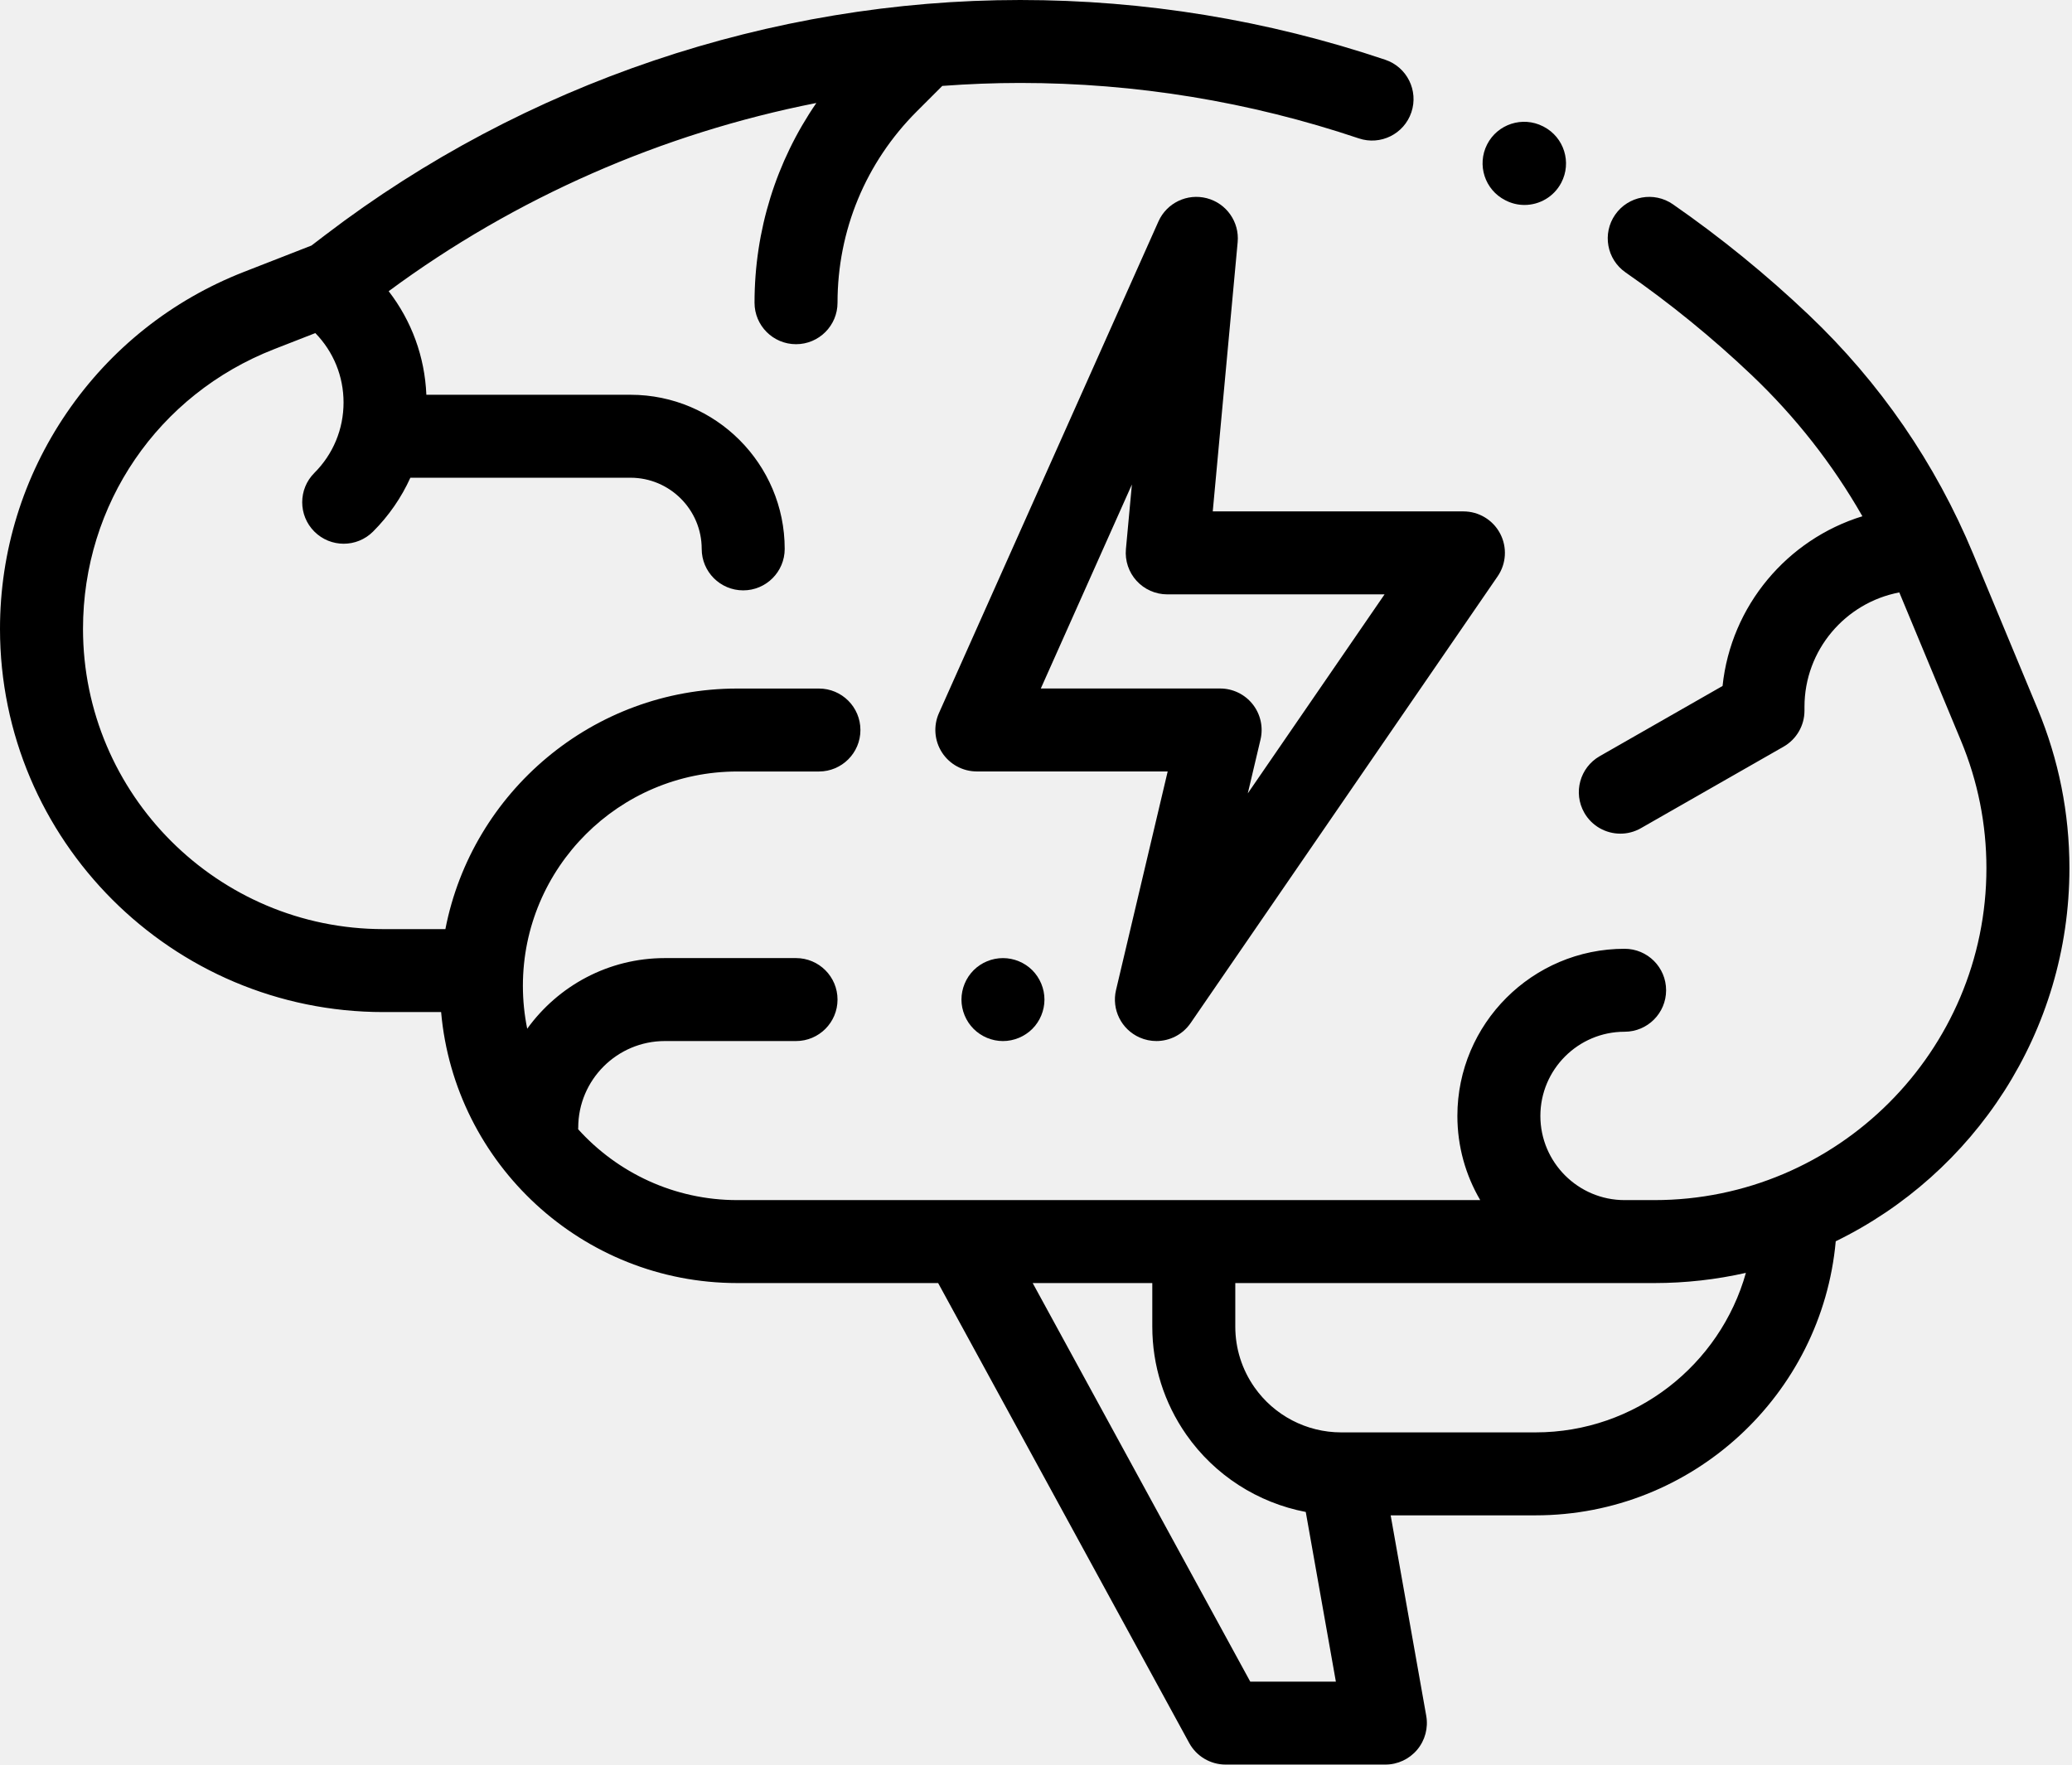
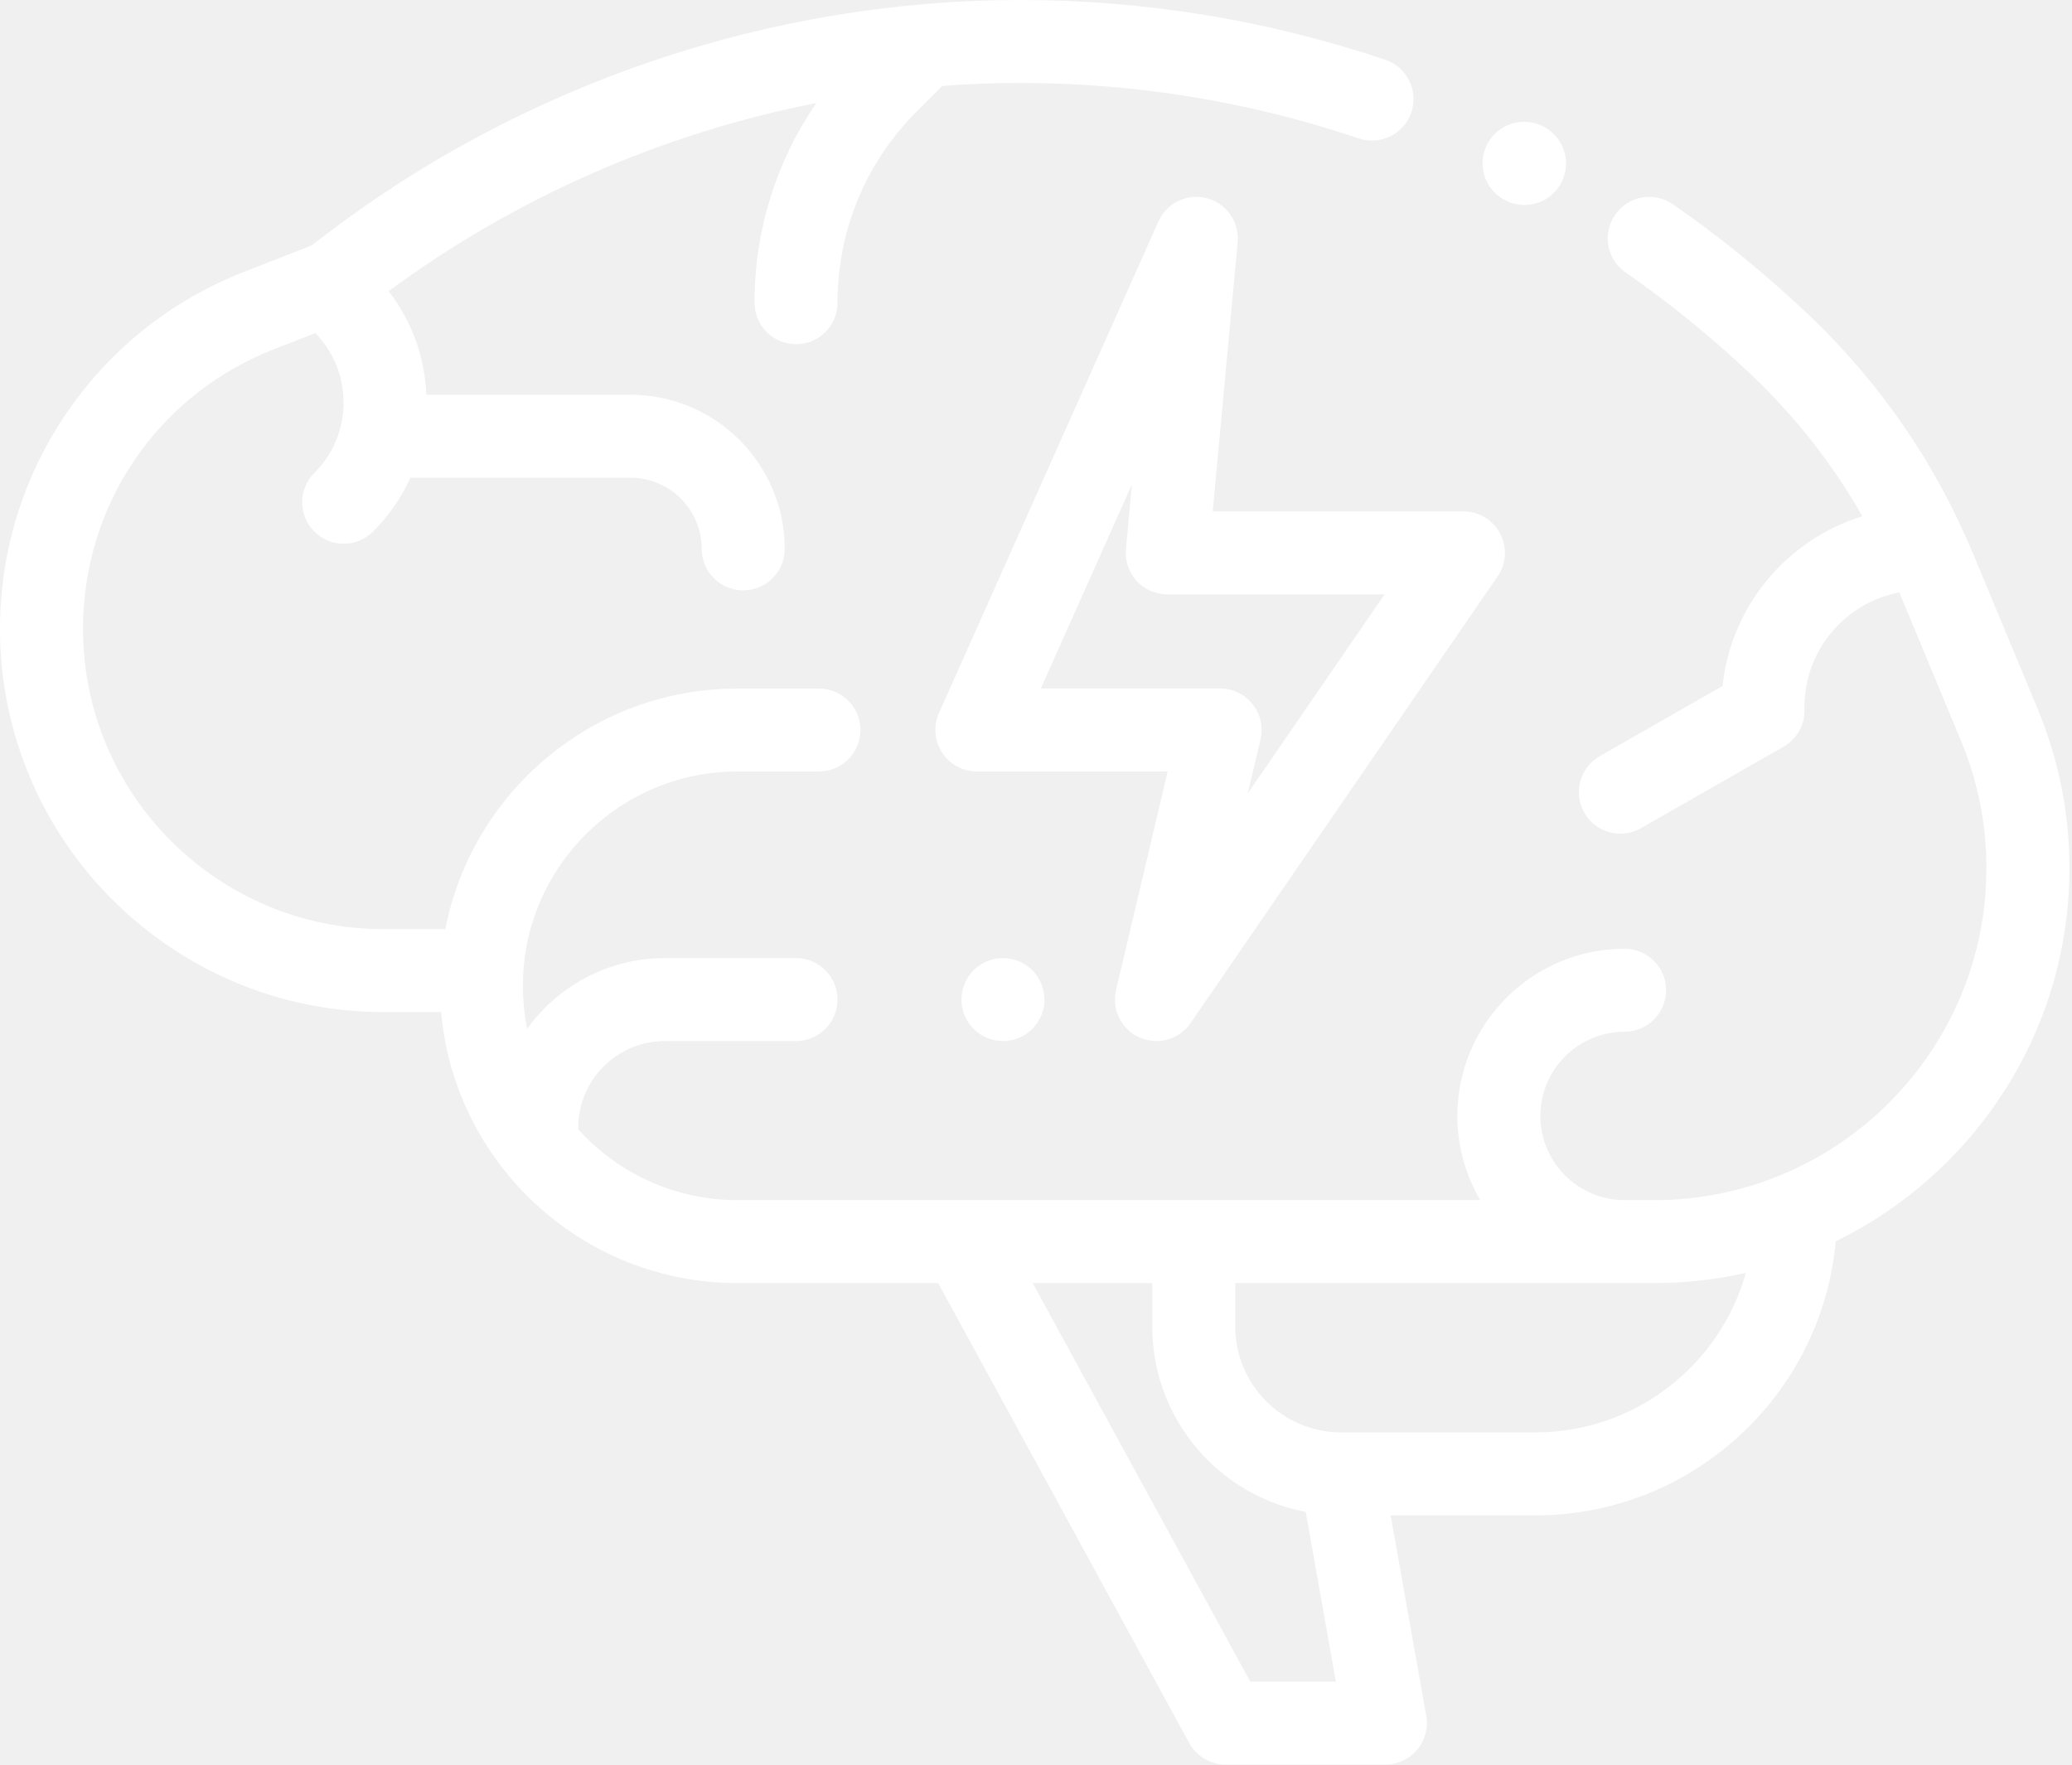
<svg xmlns="http://www.w3.org/2000/svg" width="587" height="500" viewBox="0 0 587 500" fill="none">
  <g clip-path="url(#clip0)">
-     <path d="M586.271 245.994C586.271 230.424 583.24 215.24 577.262 200.865L559.013 156.977C548.305 131.225 532.624 108.425 512.404 89.21C500.436 77.835 487.493 67.296 473.937 57.886C468.604 54.185 461.277 55.505 457.575 60.836C453.872 66.168 455.193 73.492 460.526 77.193C473.099 85.921 485.103 95.696 496.204 106.246C508.682 118.105 519.192 131.518 527.618 146.282C506.347 152.835 490.387 171.609 488.004 194.374L453.207 214.264C447.57 217.485 445.613 224.665 448.835 230.301C451.006 234.096 454.971 236.222 459.052 236.222C461.031 236.222 463.036 235.723 464.876 234.67L505.288 211.573C508.95 209.48 511.21 205.587 511.21 201.37V200.296C511.21 184.196 522.801 170.761 538.075 167.87L555.547 209.889C560.329 221.39 562.755 233.537 562.755 245.995C562.755 297.861 520.546 340.058 468.662 340.058H460.252C447.095 340.058 436.39 329.358 436.39 316.203C436.39 303.049 447.093 292.349 460.252 292.349C466.745 292.349 472.009 287.087 472.009 280.595C472.009 274.104 466.745 268.842 460.252 268.842C434.13 268.842 412.877 290.089 412.877 316.203C412.877 324.898 415.243 333.046 419.35 340.058H208.879C191.005 340.058 174.914 332.297 163.788 319.974C163.794 319.822 163.812 319.674 163.812 319.521C163.812 305.993 174.821 294.987 188.354 294.987H225.515C232.009 294.987 237.272 289.725 237.272 283.234C237.272 276.742 232.008 271.48 225.515 271.48H188.354C172.314 271.48 158.095 279.385 149.361 291.494C148.56 287.563 148.136 283.497 148.136 279.334C148.136 245.85 175.387 218.609 208.88 218.609H232.002C238.495 218.609 243.759 213.346 243.759 206.855C243.759 200.364 238.495 195.102 232.002 195.102H208.88C167.916 195.102 133.702 224.484 126.178 263.271H108.622C61.693 263.271 23.515 225.104 23.515 178.19C23.515 142.885 44.771 111.777 77.666 98.936L89.335 94.381C94.489 99.678 97.328 106.645 97.328 114.049C97.328 121.588 94.392 128.675 89.059 134.005C84.468 138.595 84.467 146.037 89.059 150.627C91.355 152.923 94.364 154.07 97.372 154.07C100.381 154.07 103.39 152.921 105.686 150.627C110.17 146.144 113.719 140.975 116.26 135.367H178.622C189.744 135.367 198.793 144.413 198.793 155.532C198.793 162.023 204.057 167.285 210.55 167.285C217.043 167.285 222.307 162.023 222.307 155.532C222.307 131.45 202.711 111.86 178.622 111.86H120.788C120.343 101.108 116.622 90.946 110.11 82.515C145.992 55.978 187.637 37.776 231.277 29.179C219.9 45.719 213.759 65.273 213.759 85.779C213.759 92.27 219.023 97.532 225.516 97.532C232.009 97.532 237.272 92.27 237.272 85.779C237.272 65.296 245.252 46.038 259.74 31.553L266.951 24.345C274.287 23.797 281.647 23.504 289.018 23.504C321.703 23.504 353.979 28.79 384.949 39.212C391.105 41.285 397.771 37.974 399.842 31.823C401.914 25.672 398.604 19.006 392.451 16.934C359.059 5.698 324.259 0 289.017 0C218.351 0 148.496 23.603 92.319 66.461L88.237 69.575L69.112 77.041C48.662 85.024 31.309 98.82 18.925 116.943C6.545 135.063 0 156.242 0 178.188C0 238.063 48.727 286.776 108.621 286.776H124.97C128.754 329.746 164.931 363.563 208.879 363.563H265.778L336.896 493.877C338.955 497.652 342.914 500 347.216 500H392.48C395.957 500 399.256 498.461 401.49 495.797C403.724 493.133 404.663 489.617 404.056 486.195L393.975 429.381H435.007C479.499 429.381 516.138 395.195 520.067 351.723C559.227 332.619 586.271 292.406 586.271 245.994ZM354.195 476.495L292.563 363.563H326.446V375.895C326.446 386.907 329.781 397.5 336.089 406.527C344.146 418.054 356.354 425.831 369.924 428.423L378.454 476.495H354.195ZM435.007 405.875H379.949C370.16 405.875 360.97 401.085 355.364 393.065C351.829 388.005 349.96 382.069 349.96 375.895V363.564H468.665C477.579 363.564 486.264 362.561 494.614 360.674C487.306 386.716 463.361 405.875 435.007 405.875Z" fill="#000000" />
-     <path d="M426.436 56.73C428.18 57.644 430.047 58.077 431.888 58.077C436.119 58.077 440.207 55.787 442.309 51.782C445.324 46.033 443.11 38.928 437.359 35.914L437.118 35.789C431.334 32.851 424.237 35.149 421.296 40.934C418.355 46.72 420.648 53.789 426.436 56.73Z" fill="#000000" />
-     <path d="M350.63 68.622C351.16 62.895 347.465 57.626 341.9 56.169C336.333 54.713 330.531 57.497 328.187 62.75L266.006 202.052C264.382 205.688 264.712 209.898 266.88 213.239C269.048 216.579 272.76 218.595 276.742 218.595H330.807L316.172 280.53C314.87 286.037 317.678 291.688 322.852 293.978C324.391 294.66 326.01 294.985 327.607 294.985C331.384 294.985 335.052 293.163 337.304 289.886L424.277 163.317C426.748 159.72 427.023 155.05 424.989 151.189C422.956 147.327 418.951 144.909 414.586 144.909H343.574L350.63 68.622ZM392.249 168.416L353.501 224.805L357.107 209.545C357.933 206.048 357.114 202.367 354.885 199.55C352.655 196.732 349.259 195.09 345.665 195.09H294.863L320.668 137.28L318.976 155.582C318.672 158.873 319.767 162.14 321.995 164.583C324.223 167.025 327.376 168.417 330.682 168.417H392.249L392.249 168.416Z" fill="#000000" />
-     <path d="M275.829 274.916C273.642 277.102 272.384 280.135 272.384 283.237C272.384 286.328 273.642 289.36 275.829 291.546C278.016 293.733 281.037 294.99 284.141 294.99C287.233 294.99 290.266 293.732 292.453 291.546C294.64 289.36 295.897 286.328 295.897 283.237C295.897 280.145 294.639 277.114 292.453 274.916C290.266 272.73 287.233 271.484 284.141 271.484C281.038 271.484 278.016 272.73 275.829 274.916Z" fill="#000000" />
+     <path d="M586.271 245.994C586.271 230.424 583.24 215.24 577.262 200.865L559.013 156.977C548.305 131.225 532.624 108.425 512.404 89.21C500.436 77.835 487.493 67.296 473.937 57.886C468.604 54.185 461.277 55.505 457.575 60.836C453.872 66.168 455.193 73.492 460.526 77.193C473.099 85.921 485.103 95.696 496.204 106.246C508.682 118.105 519.192 131.518 527.618 146.282C506.347 152.835 490.387 171.609 488.004 194.374L453.207 214.264C447.57 217.485 445.613 224.665 448.835 230.301C451.006 234.096 454.971 236.222 459.052 236.222C461.031 236.222 463.036 235.723 464.876 234.67L505.288 211.573C508.95 209.48 511.21 205.587 511.21 201.37V200.296C511.21 184.196 522.801 170.761 538.075 167.87L555.547 209.889C560.329 221.39 562.755 233.537 562.755 245.995C562.755 297.861 520.546 340.058 468.662 340.058H460.252C447.095 340.058 436.39 329.358 436.39 316.203C436.39 303.049 447.093 292.349 460.252 292.349C466.745 292.349 472.009 287.087 472.009 280.595C472.009 274.104 466.745 268.842 460.252 268.842C434.13 268.842 412.877 290.089 412.877 316.203C412.877 324.898 415.243 333.046 419.35 340.058H208.879C191.005 340.058 174.914 332.297 163.788 319.974C163.794 319.822 163.812 319.674 163.812 319.521C163.812 305.993 174.821 294.987 188.354 294.987H225.515C232.009 294.987 237.272 289.725 237.272 283.234C237.272 276.742 232.008 271.48 225.515 271.48H188.354C172.314 271.48 158.095 279.385 149.361 291.494C148.56 287.563 148.136 283.497 148.136 279.334C148.136 245.85 175.387 218.609 208.88 218.609H232.002C238.495 218.609 243.759 213.346 243.759 206.855C243.759 200.364 238.495 195.102 232.002 195.102H208.88C167.916 195.102 133.702 224.484 126.178 263.271H108.622C61.693 263.271 23.515 225.104 23.515 178.19C23.515 142.885 44.771 111.777 77.666 98.936L89.335 94.381C94.489 99.678 97.328 106.645 97.328 114.049C97.328 121.588 94.392 128.675 89.059 134.005C84.468 138.595 84.467 146.037 89.059 150.627C91.355 152.923 94.364 154.07 97.372 154.07C100.381 154.07 103.39 152.921 105.686 150.627C110.17 146.144 113.719 140.975 116.26 135.367H178.622C189.744 135.367 198.793 144.413 198.793 155.532C198.793 162.023 204.057 167.285 210.55 167.285C217.043 167.285 222.307 162.023 222.307 155.532C222.307 131.45 202.711 111.86 178.622 111.86H120.788C120.343 101.108 116.622 90.946 110.11 82.515C145.992 55.978 187.637 37.776 231.277 29.179C219.9 45.719 213.759 65.273 213.759 85.779C213.759 92.27 219.023 97.532 225.516 97.532C232.009 97.532 237.272 92.27 237.272 85.779C237.272 65.296 245.252 46.038 259.74 31.553L266.951 24.345C274.287 23.797 281.647 23.504 289.018 23.504C321.703 23.504 353.979 28.79 384.949 39.212C391.105 41.285 397.771 37.974 399.842 31.823C401.914 25.672 398.604 19.006 392.451 16.934C359.059 5.698 324.259 0 289.017 0C218.351 0 148.496 23.603 92.319 66.461L88.237 69.575L69.112 77.041C48.662 85.024 31.309 98.82 18.925 116.943C6.545 135.063 0 156.242 0 178.188C0 238.063 48.727 286.776 108.621 286.776H124.97C128.754 329.746 164.931 363.563 208.879 363.563H265.778L336.896 493.877C338.955 497.652 342.914 500 347.216 500H392.48C395.957 500 399.256 498.461 401.49 495.797C403.724 493.133 404.663 489.617 404.056 486.195L393.975 429.381H435.007C479.499 429.381 516.138 395.195 520.067 351.723C559.227 332.619 586.271 292.406 586.271 245.994ZM354.195 476.495L292.563 363.563H326.446V375.895C326.446 386.907 329.781 397.5 336.089 406.527C344.146 418.054 356.354 425.831 369.924 428.423L378.454 476.495H354.195ZM435.007 405.875H379.949C370.16 405.875 360.97 401.085 355.364 393.065C351.829 388.005 349.96 382.069 349.96 375.895V363.564H468.665C477.579 363.564 486.264 362.561 494.614 360.674C487.306 386.716 463.361 405.875 435.007 405.875Z" fill="#FFFFFF" />
+     <path d="M426.436 56.73C428.18 57.644 430.047 58.077 431.888 58.077C436.119 58.077 440.207 55.787 442.309 51.782C445.324 46.033 443.11 38.928 437.359 35.914L437.118 35.789C431.334 32.851 424.237 35.149 421.296 40.934C418.355 46.72 420.648 53.789 426.436 56.73Z" fill="#FFFFFF" />
+     <path d="M350.63 68.622C351.16 62.895 347.465 57.626 341.9 56.169C336.333 54.713 330.531 57.497 328.187 62.75L266.006 202.052C264.382 205.688 264.712 209.898 266.88 213.239C269.048 216.579 272.76 218.595 276.742 218.595H330.807L316.172 280.53C314.87 286.037 317.678 291.688 322.852 293.978C324.391 294.66 326.01 294.985 327.607 294.985C331.384 294.985 335.052 293.163 337.304 289.886L424.277 163.317C426.748 159.72 427.023 155.05 424.989 151.189C422.956 147.327 418.951 144.909 414.586 144.909H343.574L350.63 68.622ZM392.249 168.416L353.501 224.805L357.107 209.545C357.933 206.048 357.114 202.367 354.885 199.55C352.655 196.732 349.259 195.09 345.665 195.09H294.863L320.668 137.28L318.976 155.582C318.672 158.873 319.767 162.14 321.995 164.583C324.223 167.025 327.376 168.417 330.682 168.417H392.249L392.249 168.416Z" fill="#FFFFFF" />
+     <path d="M275.829 274.916C273.642 277.102 272.384 280.135 272.384 283.237C272.384 286.328 273.642 289.36 275.829 291.546C278.016 293.733 281.037 294.99 284.141 294.99C287.233 294.99 290.266 293.732 292.453 291.546C294.64 289.36 295.897 286.328 295.897 283.237C295.897 280.145 294.639 277.114 292.453 274.916C290.266 272.73 287.233 271.484 284.141 271.484C281.038 271.484 278.016 272.73 275.829 274.916Z" fill="#FFFFFF" />
  </g>
  <defs>
    <clipPath id="clip0">
      <rect width="586.271" height="500" fill="white" />
    </clipPath>
  </defs>
</svg>
